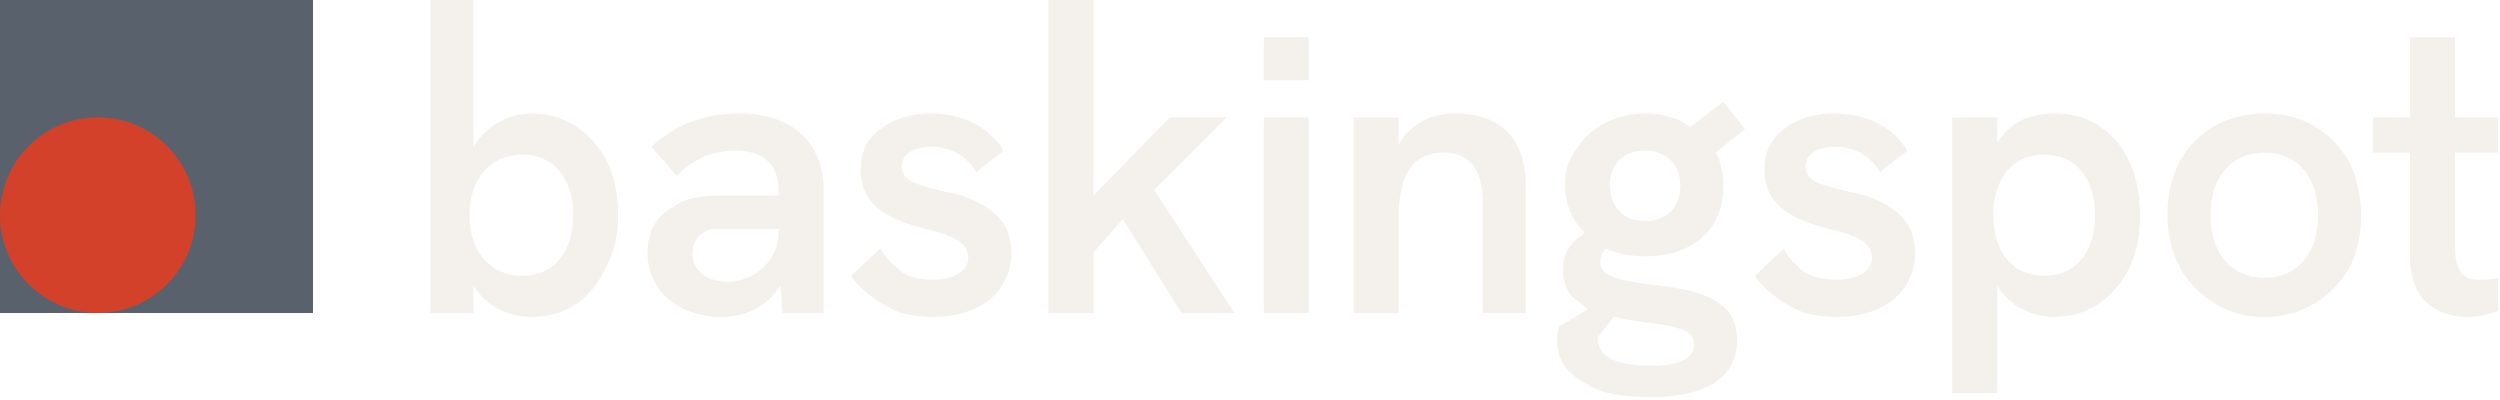
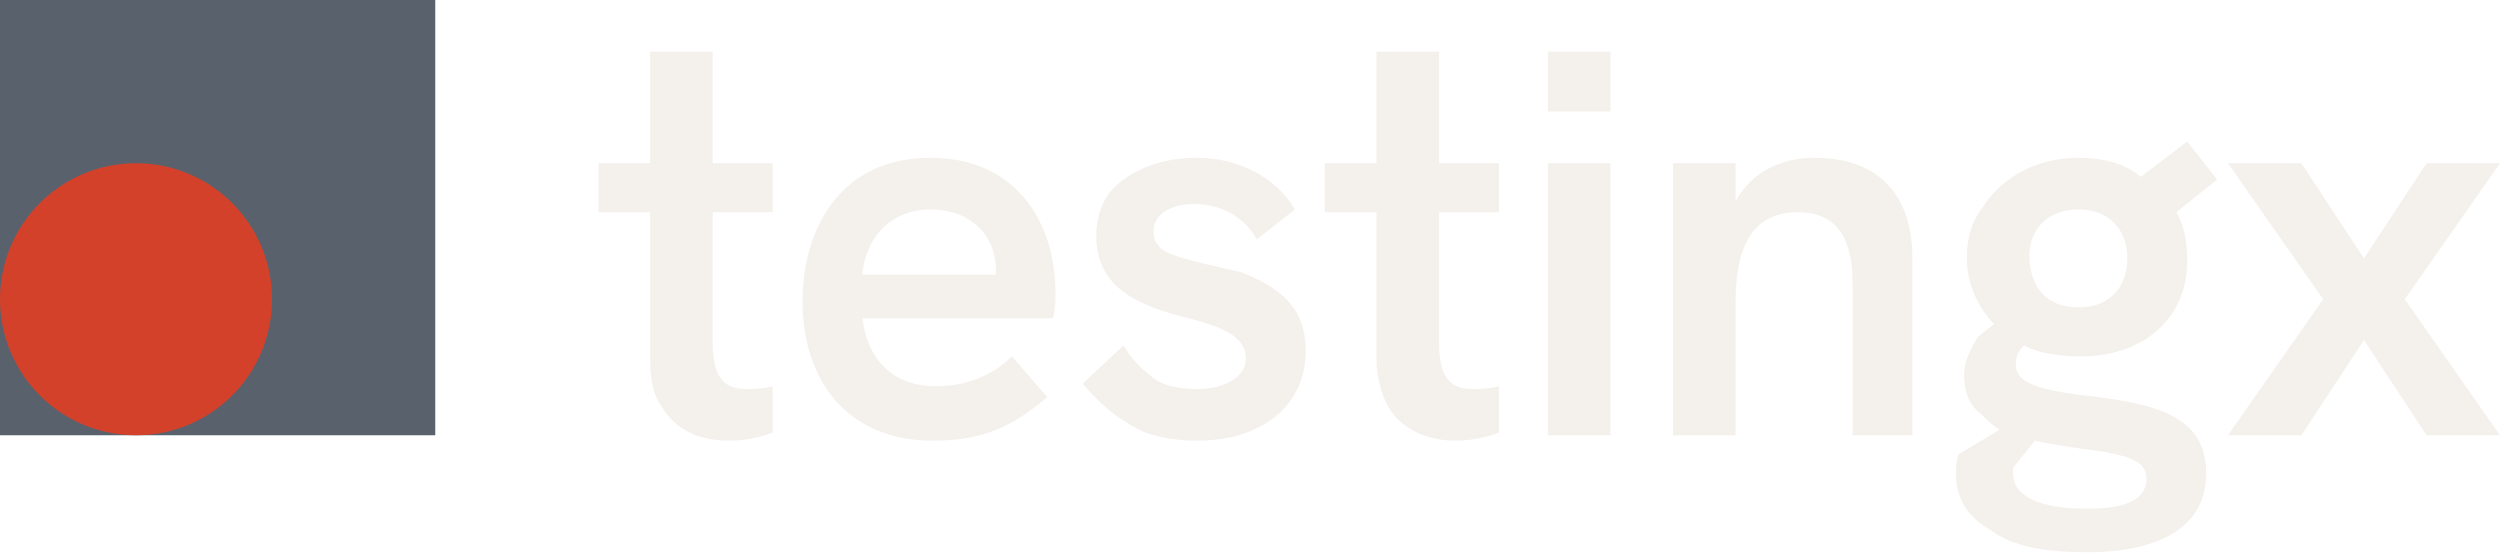
- <svg xmlns="http://www.w3.org/2000/svg" viewBox="0 0 1278 204">
+ <svg xmlns="http://www.w3.org/2000/svg" viewBox="0 0 919 204">
  <path fill="#58616c" d="M0 0h160v160H0z" />
  <circle cx="50" cy="110" r="50" fill="#d4412b" />
-   <path fill="#f4f1ec" d="M272 162c18 0 31-10 38-26 4-7 6-16 6-26 0-11-2-20-6-28-8-15-22-24-38-24-12 0-23 6-30 17V0h-22v160h22v-14c7 11 18 16 30 16m-5-21c-16 0-27-12-27-31s11-31 27-31 26 12 26 31-10 31-26 31m133 19h21V97c0-24-16-39-43-39-17 0-32 5-45 17l13 15c8-9 19-13 30-13 14 0 22 7 22 20v3h-29c-10 0-19 1-25 6-8 4-13 12-13 23 0 20 16 33 38 33 12 0 23-5 30-16Zm-2-43v2c0 14-12 25-26 25-11 0-18-6-18-14 0-7 4-12 11-13zm79 45c24 0 40-13 40-33 0-17-12-24-25-29-9-2-18-4-23-6-6-2-8-5-8-9 0-6 6-10 15-10s18 4 23 13l14-11c-7-12-21-19-37-19-11 0-19 3-26 8s-10 12-10 21c0 20 18 26 33 30 12 3 22 6 22 15 0 6-7 11-18 11-6 0-12-1-16-4-5-4-8-7-11-12l-15 14c4 6 12 13 23 18 5 2 12 3 19 3m127-2h27l-41-63 37-37h-29l-39 40V0h-23v160h23v-31l15-17Zm42 0h23V60h-23Zm0-119h23V19h-23Zm46 119h23v-49c0-23 8-33 23-33 13 0 20 8 20 26v56h22V95c0-24-13-37-36-37-12 0-23 5-29 16V60h-23Zm152 43c28 0 44-10 44-29 0-22-20-26-48-29-13-2-22-4-22-11 0-3 1-5 3-7 6 3 13 4 21 4 23 0 39-14 39-35 0-7-1-13-4-18l15-12-11-14-17 13c-6-5-15-7-23-7-15 0-28 7-35 18-4 5-6 11-6 19 0 9 4 18 10 24-2 2-4 3-6 5-4 5-5 9-5 14 0 6 2 11 5 14 3 2 5 4 8 6l-15 9c-1 3-1 5-1 7 0 9 4 16 13 21 8 6 20 8 35 8m-3-90c-12 0-18-8-18-19 0-10 7-17 18-17s18 7 18 18c0 10-6 18-18 18m-16 49c9 2 18 3 25 4 11 2 16 4 16 10 0 8-9 11-22 11-16 0-27-4-27-13v-2zm114 0c24 0 40-13 40-33 0-17-12-24-25-29-9-2-18-4-23-6-6-2-8-5-8-9 0-6 6-10 15-10s18 4 23 13l14-11c-7-12-21-19-37-19-11 0-20 3-26 8-7 5-10 12-10 21 0 20 18 26 33 30 12 3 22 6 22 15 0 6-7 11-18 11-6 0-12-1-17-4-4-4-8-7-10-12l-15 14c4 6 12 13 23 18 5 2 12 3 19 3m59 39h23v-55c6 10 17 16 29 16 17 0 30-9 38-24 4-8 6-17 6-28 0-20-7-36-20-45-7-5-15-7-24-7-12 0-22 4-29 15V60h-23Zm47-60c-16 0-26-12-26-31s10-31 26-31 26 12 26 31-10 31-26 31m113 21c19 0 34-10 43-25q6-12 6-27t-6-27c-9-16-24-25-43-25-20 0-35 9-44 25q-6 12-6 27c0 20 9 36 24 45 8 5 16 7 26 7m0-20c-17 0-28-12-28-32s11-32 28-32c16 0 27 12 27 32s-11 32-27 32m103 20c5 0 11-1 16-3v-17c-4 1-7 1-10 1-9 0-12-6-12-17V78h22V60h-22V19h-23v41h-19v18h19v54c0 7 2 13 4 17 5 9 15 13 25 13" />
+   <path fill="#f4f1ec" d="M268 162c5 0 11-1 16-3v-17c-4 1-8 1-10 1-9 0-12-6-12-17V78h22V60h-22V19h-23v41h-19v18h19v54c0 7 1 13 4 17 5 9 14 13 25 13m75 0c18 0 29-5 42-16l-13-15c-7 7-17 11-28 11-15 0-25-9-27-25h70c1-3 1-7 1-9 0-27-15-50-46-50-33 0-47 26-47 53s15 51 48 51m23-61h-49c1-13 10-24 25-24 16 0 25 11 24 24m74 61c24 0 40-13 40-33 0-17-11-24-24-29-9-2-18-4-24-6s-8-5-8-9c0-6 6-10 15-10s18 4 23 13l14-11c-7-12-21-19-36-19-11 0-20 3-27 8s-10 12-10 21c0 20 18 26 34 30 11 3 21 6 21 15 0 6-7 11-18 11-6 0-12-1-16-4-5-4-8-7-11-12l-15 14c5 6 12 13 23 18 6 2 12 3 19 3m95 0c5 0 11-1 16-3v-17c-4 1-7 1-10 1-9 0-12-6-12-17V78h22V60h-22V19h-23v41h-19v18h19v54c0 7 2 13 4 17 5 9 15 13 25 13m34-2h23V60h-23Zm0-119h23V19h-23Zm46 119h23v-49c0-23 8-33 23-33 13 0 20 8 20 26v56h22V95c0-24-13-37-36-37-12 0-23 5-29 16V60h-23Zm152 43c28 0 44-10 44-29 0-22-20-26-48-29-13-2-22-4-22-11 0-3 1-5 3-7 6 3 13 4 21 4 23 0 39-14 39-35 0-7-1-13-4-18l15-12-11-14-17 13c-6-5-14-7-23-7-15 0-28 7-35 18-4 5-6 11-6 19 0 9 4 18 10 24-2 2-4 3-6 5-3 5-5 9-5 14 0 6 2 11 6 14 2 2 4 4 7 6l-15 9c-1 3-1 5-1 7 0 9 4 16 13 21 8 6 20 8 35 8m-3-90c-12 0-18-8-18-19 0-10 7-17 18-17s18 7 18 18c0 10-6 18-18 18m-16 49c9 2 18 3 25 4 11 2 16 4 16 10 0 8-8 11-22 11-16 0-27-4-27-13v-2zm71-2h27l23-35 23 35h27l-35-50 35-50h-27l-23 35-23-35h-27l35 50Z" />
</svg>
